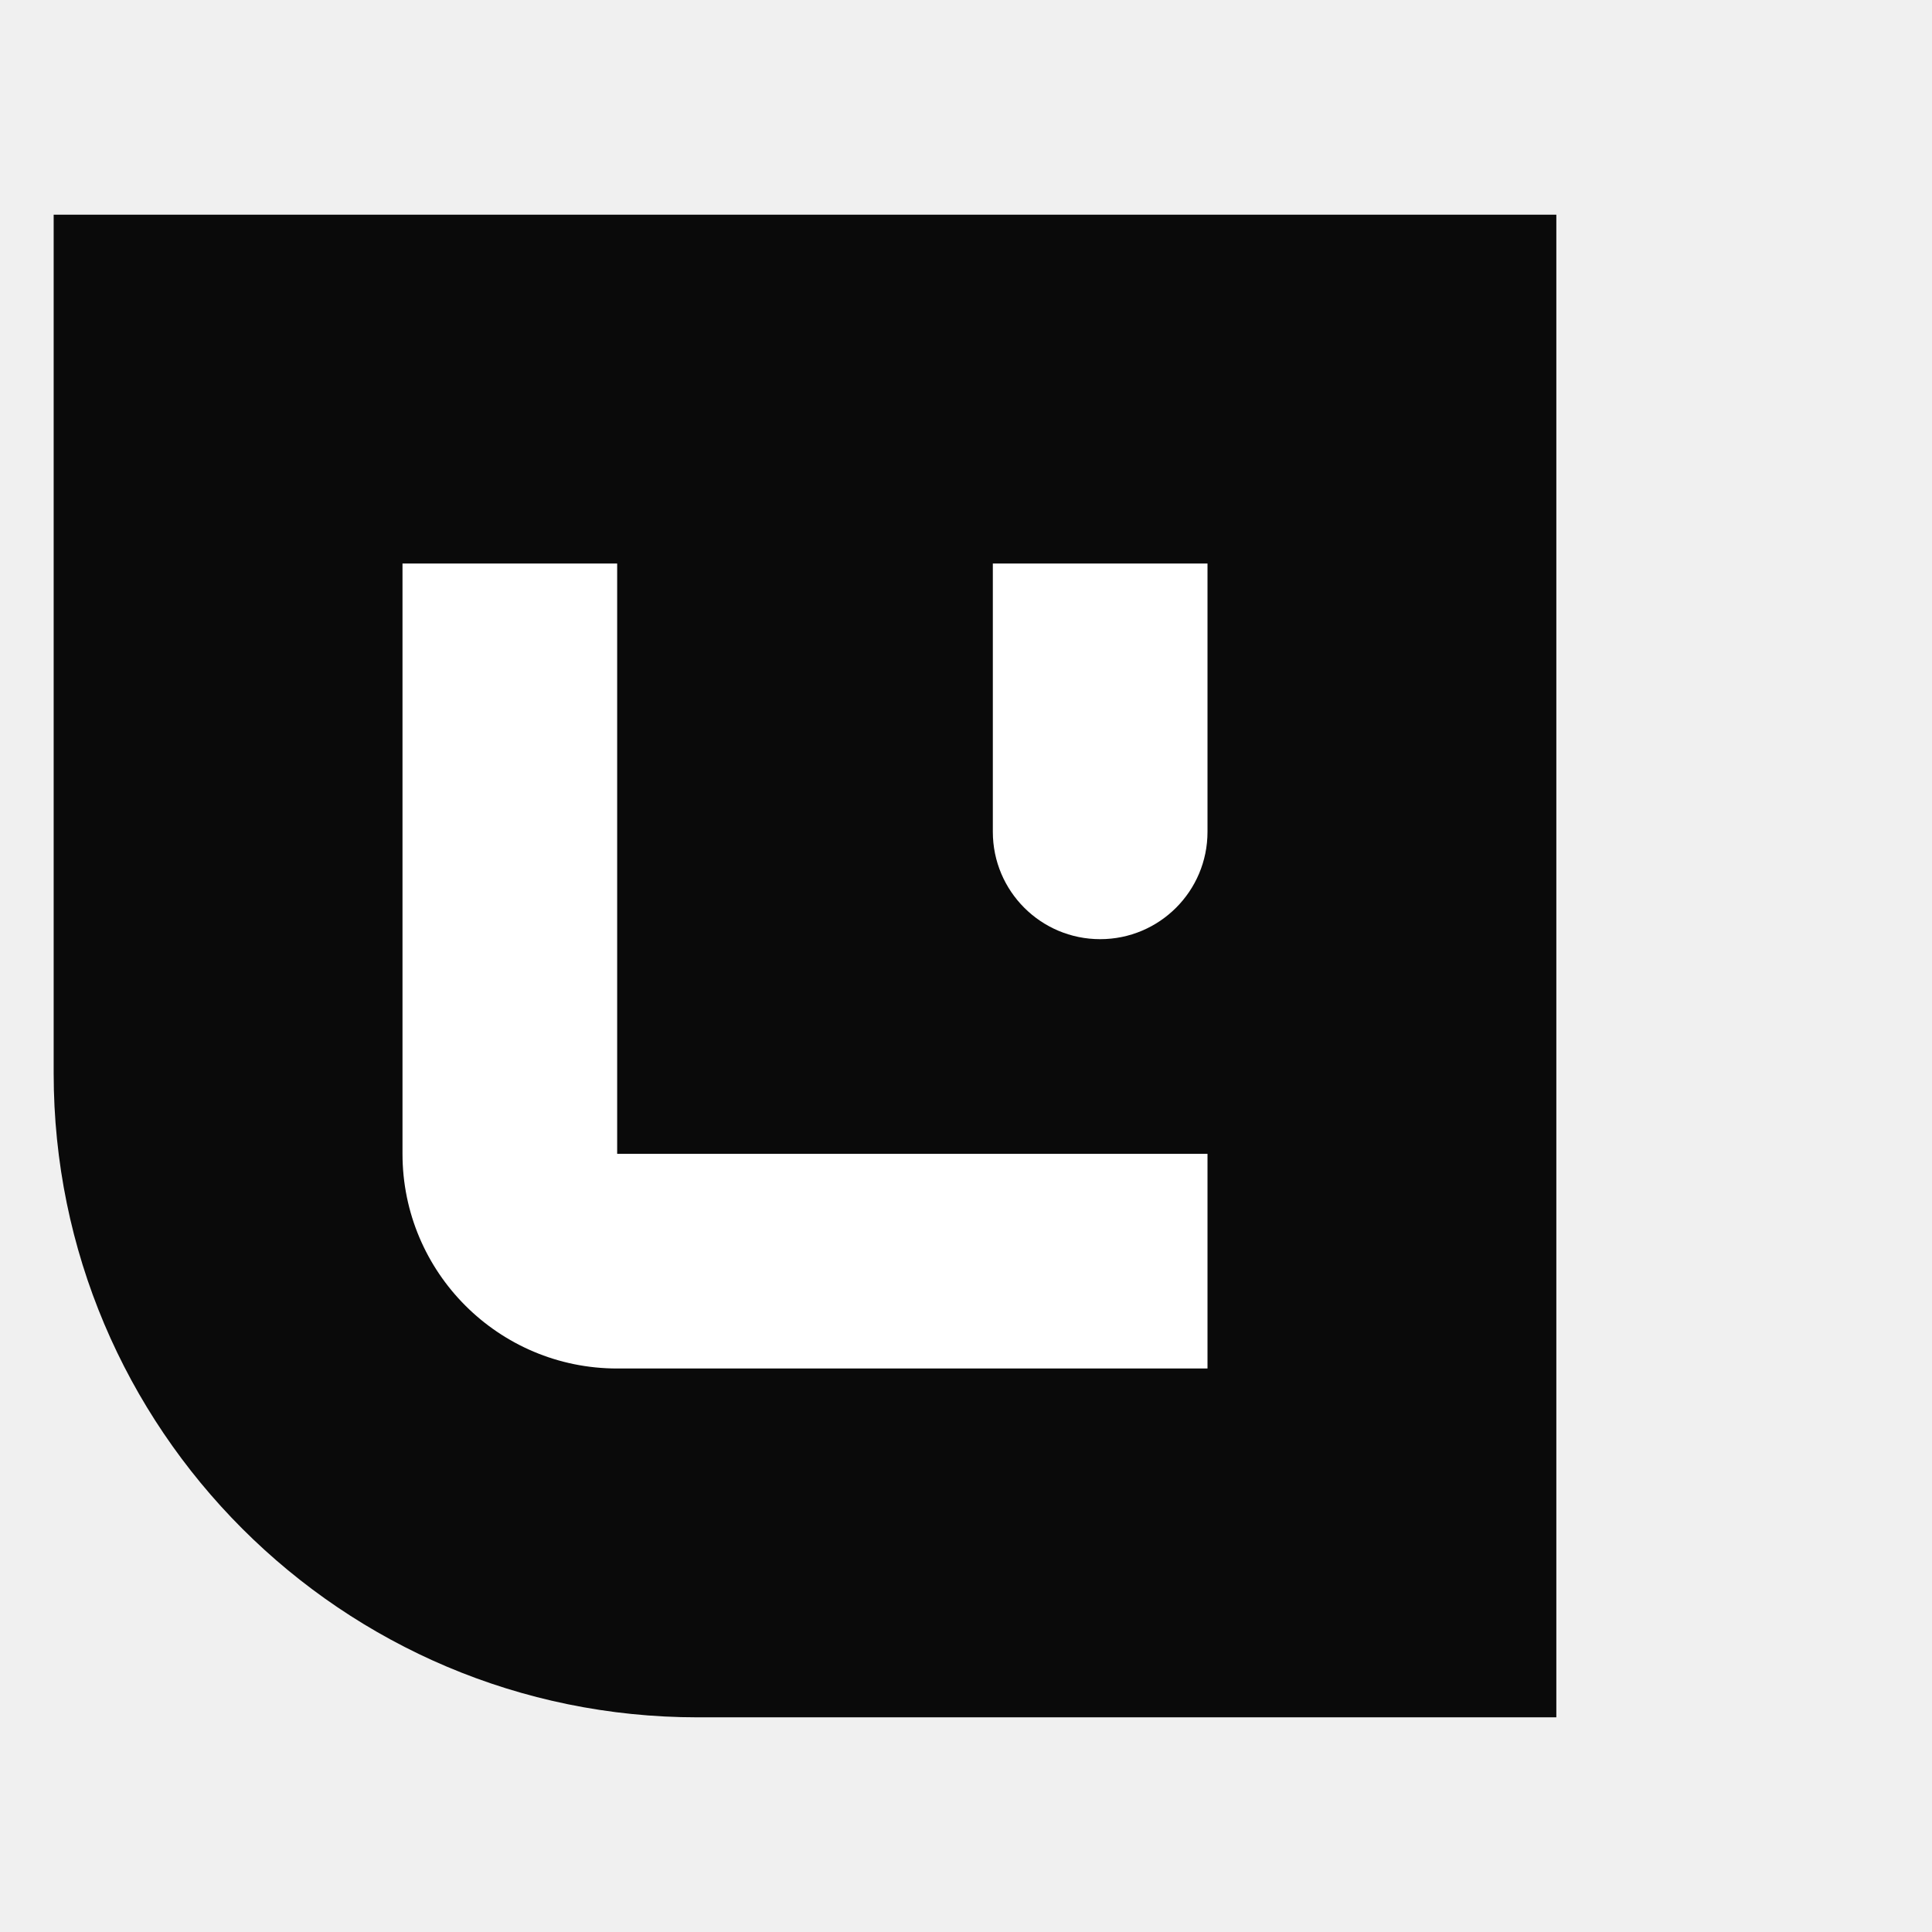
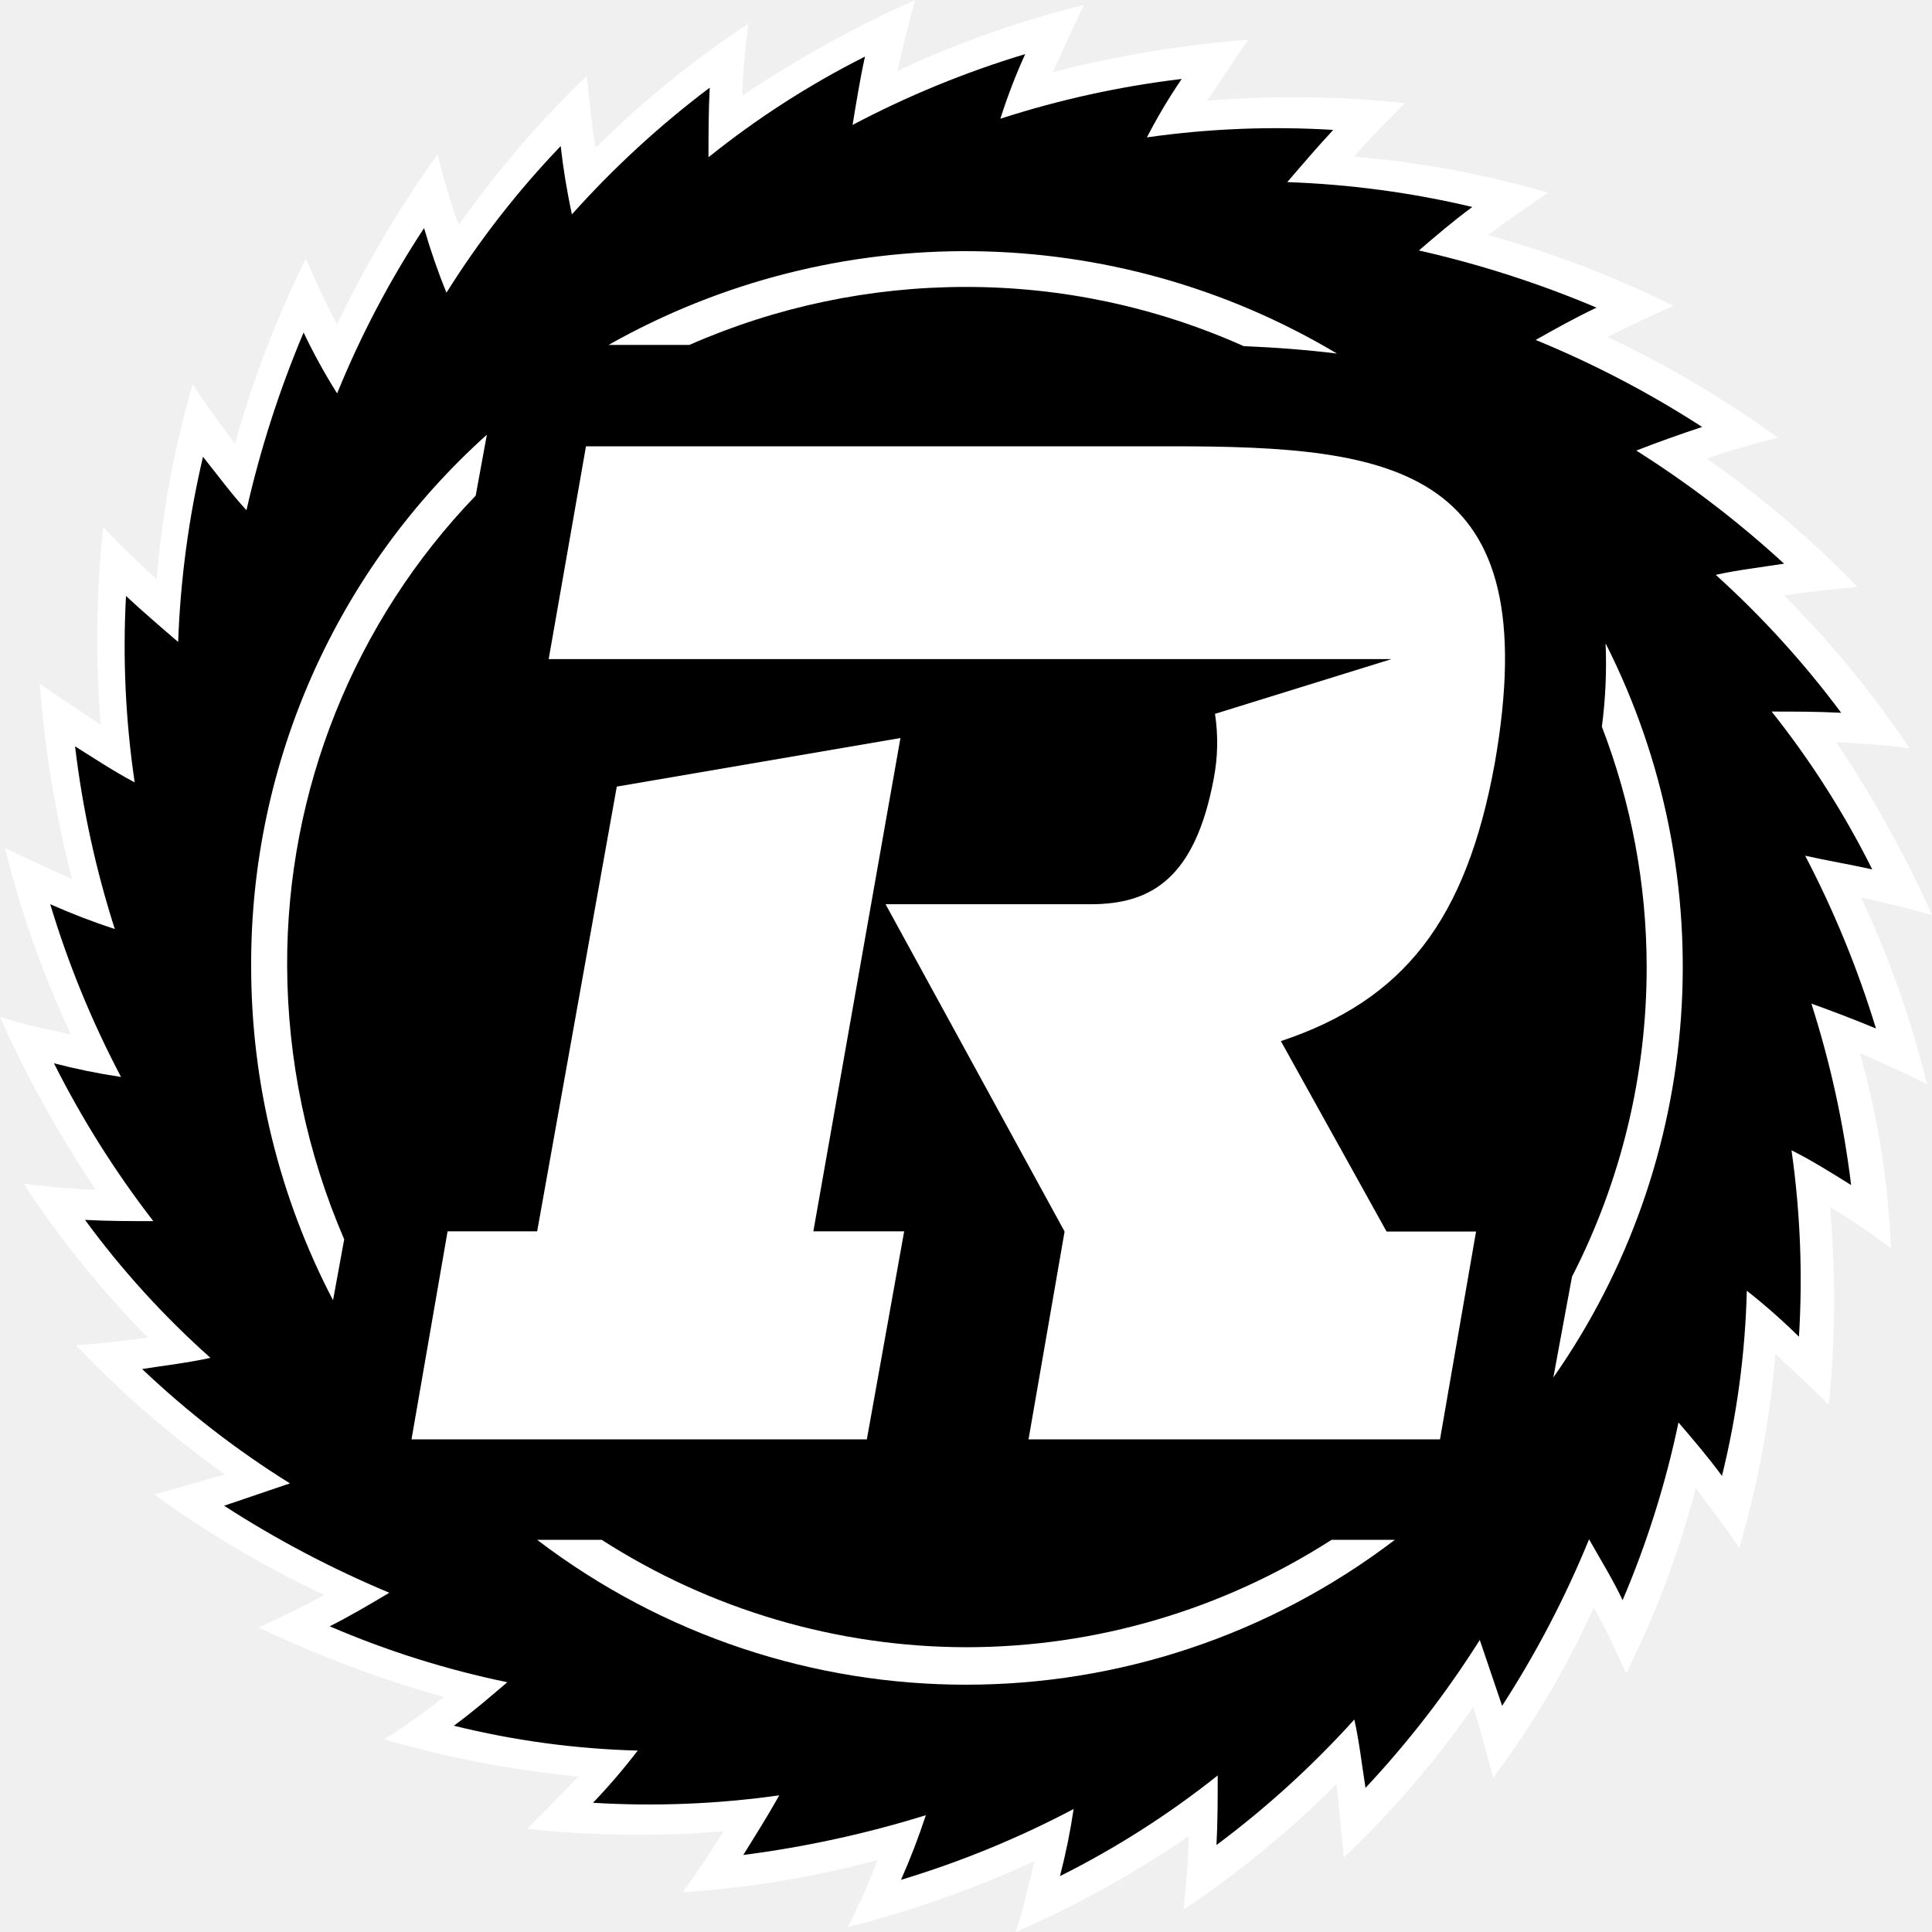
- <svg xmlns="http://www.w3.org/2000/svg" width="36" height="36" viewBox="0 0 36 36" fill="none">
-   <path d="M1 20C1 26.627 6.373 32 13 32H29V4H1V20Z" fill="#0A0A0A" />
-   <path fill-rule="evenodd" clip-rule="evenodd" d="M11.5 10.5V21.5L22.5 21.5V25.5H11.5C9.291 25.5 7.5 23.709 7.5 21.5V10.5H11.5ZM22.5 10.5H18.5V15.5C18.5 16.605 19.395 17.5 20.5 17.5C21.605 17.5 22.5 16.605 22.5 15.5V10.5Z" fill="white" />
+ <svg xmlns="http://www.w3.org/2000/svg" width="1000px" height="1000px" viewBox="0 0 1000 1000" version="1.1">
+   <g id="Artboard" stroke="none" stroke-width="1" fill="none" fill-rule="evenodd">
+     <g id="Rust-Logo" fill-rule="nonzero">
+       <path d="M962.677,545.045 C974.26,550.193 985.843,555.341 997.426,561.133 C989.266,527.912 977.842,495.58 963.32,464.607 C976.19,467.181 988.417,470.399 1000,473.616 C986.055,442.447 969.479,412.523 950.45,384.17 C962.677,384.813 975.547,385.457 988.417,387.387 C969.413,358.927 947.643,332.415 923.423,308.237 C935.65,306.306 948.52,305.019 961.39,303.732 C937.6,279.216 911.527,257.022 883.526,237.452 C895.753,232.947 907.979,229.73 920.206,226.512 C892.484,206.465 862.972,189.017 832.046,174.389 C843.629,168.597 854.569,163.449 866.152,158.301 C835.419,143.08 803.315,130.799 770.27,121.622 C780.566,113.9 790.862,106.821 801.158,99.743 C768.42,90.117 734.783,83.864 700.772,81.081 C709.138,71.429 718.147,62.42 727.156,53.411 C693.166,49.773 658.91,49.343 624.839,52.124 C631.918,41.828 638.353,31.532 646.075,20.592 C611.971,23.184 578.163,28.783 545.045,37.323 C550.193,25.74 555.341,14.157 561.133,2.574 C527.912,10.733 495.58,22.157 464.607,36.68 C467.181,23.81 470.399,12.227 473.616,0 C442.447,13.945 412.523,30.521 384.17,49.55 C384.603,37.062 385.677,24.605 387.387,12.227 C358.942,31.008 332.429,52.563 308.237,76.577 C306.306,64.35 305.019,52.124 303.732,39.254 C279.227,62.821 257.032,88.679 237.452,116.474 C233.129,104.459 229.477,92.214 226.512,79.794 C206.602,107.606 189.161,137.105 174.389,167.954 C168.597,157.014 163.449,145.431 158.301,133.848 C143.08,164.582 130.799,196.685 121.622,229.73 C113.9,219.434 106.821,209.781 99.743,198.842 C90.115,231.799 83.863,265.65 81.081,299.872 C71.429,290.862 62.42,282.497 53.411,272.845 C49.773,306.834 49.342,341.091 52.124,375.161 C41.828,368.082 31.532,361.647 20.592,353.925 C23.131,388.035 28.731,421.848 37.323,454.955 C25.74,449.807 14.157,444.659 2.574,438.867 C10.734,472.088 22.158,504.42 36.68,535.393 C24.453,532.819 12.227,530.245 0,526.384 C13.945,557.553 30.521,587.477 49.55,615.83 C37.062,615.397 24.604,614.323 12.227,612.613 C31.002,641.261 52.556,667.988 76.577,692.407 C64.35,693.694 52.124,695.624 39.254,696.268 C62.812,720.975 88.668,743.384 116.474,763.192 C104.247,766.409 92.664,770.27 79.794,773.488 C107.454,793.63 136.974,811.084 167.954,825.611 C157.014,831.403 145.431,837.194 133.848,842.342 C164.716,857.081 196.795,869.138 229.73,878.378 C219.853,886.246 209.541,893.55 198.842,900.257 C231.635,909.782 265.241,916.244 299.228,919.562 C290.862,928.571 281.853,937.581 272.844,946.589 C306.619,950.227 340.662,950.657 374.517,947.876 C368.082,958.172 361.004,969.112 353.282,979.408 C387.435,977.237 421.282,971.632 454.311,962.677 C449.807,974.26 444.659,985.843 438.867,997.426 C472.026,989.061 504.339,977.643 535.393,963.32 C532.175,976.19 529.601,988.417 525.74,1000 C557.049,986.336 586.997,969.746 615.187,950.45 C615.187,962.677 613.9,975.547 612.613,988.417 C641.073,969.413 667.586,947.643 691.763,923.423 C693.05,935.65 694.337,948.52 695.624,961.39 C720.52,937.777 742.944,911.688 762.548,883.526 C766.409,895.753 769.627,907.979 772.844,920.206 C793.354,892.79 810.831,863.231 824.968,832.046 C831.403,843.629 836.551,854.569 841.699,866.152 C856.992,835.523 869.069,803.39 877.735,770.27 C885.457,780.567 893.179,790.862 900.257,801.158 C909.883,768.42 916.136,734.783 918.919,700.772 C927.928,709.137 937.58,718.147 946.589,727.156 C950.017,693.146 950.233,658.889 947.233,624.839 C958.134,631.32 968.661,638.41 978.764,646.075 C977.386,611.883 971.987,577.973 962.677,545.045 Z" id="Path" fill="#FFFFFF" />
+       <path d="M937.571,519.477 C948.5,523.337 960.071,527.84 971,532.343 C961.578,501.466 949.311,471.532 934.357,442.925 C945.929,445.498 957.5,447.428 969.071,450.001 C954.61,421.025 937.158,393.643 917,368.303 C929.214,368.303 940.786,368.303 953,368.946 C933.745,343.075 911.997,319.159 888.071,297.541 C899.643,294.967 911.214,293.681 923.429,291.751 C899.732,269.984 874.129,250.392 846.929,233.211 C858.5,228.708 869.429,224.848 881,220.988 C853.742,203.34 824.903,188.265 794.857,175.958 C805.143,170.168 815.429,164.378 826.357,159.232 C796.648,146.67 765.885,136.768 734.429,129.641 C743.429,121.921 752.429,114.201 762.071,107.125 C730.645,99.687 698.56,95.378 666.286,94.259 C674,85.253 681.714,76.247 690.071,67.241 C657.881,65.26 625.573,66.554 593.643,71.101 C599.022,60.665 605.033,50.568 611.643,40.866 C579.767,44.68 548.334,51.574 517.786,61.451 C521.4,50.054 525.693,38.883 530.643,28 C499.746,37.313 469.821,49.593 441.286,64.668 C443.214,53.088 445.143,40.866 447.714,29.287 C418.961,43.762 391.812,61.228 366.714,81.393 C366.714,69.814 366.714,57.592 367.357,45.369 C341.49,64.86 317.59,86.837 296,110.985 C293.429,98.762 291.5,87.183 290.214,75.604 C267.973,98.829 248.156,124.264 231.071,151.513 C226.643,140.568 222.78,129.403 219.5,118.061 C201.741,145.04 186.669,173.696 174.5,203.619 C168.091,193.469 162.294,182.943 157.143,172.098 C144.59,201.827 134.694,232.612 127.571,264.089 C119.857,255.726 112.786,246.077 105.071,236.428 C97.68,267.883 93.374,299.986 92.214,332.278 C83.214,324.559 74.214,316.839 65.214,308.477 C63.473,340.711 64.981,373.039 69.714,404.971 C58.786,399.181 49.143,392.748 38.857,386.315 C42.669,418.424 49.558,450.091 59.429,480.88 C48.077,477.154 36.92,472.86 26,468.014 C35.307,498.931 47.578,528.876 62.643,557.432 C50.954,555.692 39.366,553.33 27.929,550.355 C42.406,579.18 59.628,606.54 79.357,632.054 C67.786,632.054 55.571,632.054 44,631.41 C63.072,657.432 84.835,681.367 108.929,702.816 C97.357,705.389 85.786,706.676 73.571,708.606 C97.005,730.873 122.636,750.702 150.071,767.789 C138.5,771.649 127.571,775.508 116,779.368 C143.112,796.881 171.724,811.951 201.5,824.399 C191.857,830.189 180.929,836.622 170.643,841.768 C200.229,854.503 231.029,864.203 262.571,870.716 C253.571,878.436 244.571,886.155 234.929,893.231 C266.087,900.94 297.986,905.254 330.071,906.097 C322.866,915.528 315.14,924.548 306.929,933.116 C339.119,935.07 371.425,933.776 403.357,929.256 C397.571,939.549 391.143,949.841 384.714,960.134 C416.748,956.009 448.366,949.122 479.214,939.549 C475.491,950.908 471.2,962.072 466.357,973 C497.254,963.687 527.179,951.407 555.714,936.332 C553.976,948.029 551.616,959.625 548.643,971.07 C577.599,956.599 604.963,939.135 630.286,918.963 C630.286,931.186 630.286,942.765 629.643,954.988 C655.496,935.719 679.396,913.957 701,890.015 C703.571,901.594 704.857,913.174 706.786,925.396 C728.888,901.819 748.692,876.186 765.929,848.844 C769.786,860.423 773.643,871.359 777.5,882.939 C795.136,855.662 810.201,826.804 822.5,796.737 C828.286,807.03 834.714,817.323 839.857,828.259 C852.494,798.619 862.183,767.807 868.786,736.268 C876.5,745.274 884.214,754.28 891.286,763.929 C899.032,732.54 903.343,700.401 904.143,668.078 C913.576,675.506 922.59,683.452 931.143,691.88 C933.122,659.668 931.83,627.337 927.286,595.386 C937.571,600.532 947.857,606.965 958.143,613.398 C954.263,581.512 947.375,550.064 937.571,519.477 Z" id="Path" fill="#000000" />
+       <path d="M130.002,499.851 C129.934,560.156 144.477,619.575 172.38,673 L178.159,641.46 C158.85,596.749 148.801,548.572 148.622,499.851 C148.318,409.103 183.332,321.814 246.221,256.54 L252,225 C174.078,294.971 129.686,394.981 130.002,499.851 L130.002,499.851 Z" id="Path" fill="#FFFFFF" />
+       <path d="M831.057,333 C831.658,347.413 831.012,361.851 829.125,376.153 C844.415,415.815 852.277,457.951 852.316,500.458 C852.362,556.227 839.112,611.203 813.663,660.831 L804,713 C882.375,600.997 892.772,454.973 831.057,333 L831.057,333 Z" id="Path" fill="#FFFFFF" />
+       <path d="M499.64,148.518 C549.327,148.434 598.459,158.884 643.749,179.169 C659.833,179.807 676.56,181.084 692,183 C576.39,113.968 432.239,112.259 315,178.53 L356.817,178.53 C401.797,158.755 450.445,148.532 499.64,148.518 Z" id="Path" fill="#FFFFFF" />
+       <path d="M500.321,852.603 C433.376,852.536 367.84,833.246 311.412,797 L278,797 C409.317,897 590.683,897 722,797 L689.23,797 C632.802,833.246 567.266,852.536 500.321,852.603 Z" id="Path" fill="#FFFFFF" />
+       <path d="M773.656,395.248 C800.681,241.306 722.181,231 606.363,231 L303.303,231 L284,341.143 L720.251,341.143 L628.883,369.484 C630.577,380.603 630.359,391.931 628.239,402.977 C618.588,454.506 596.068,468.032 564.539,468.032 L458.372,468.032 L551.027,637.434 L532.367,745 L745.345,745 L764.005,637.434 L717.677,637.434 L662.985,538.885 C726.685,517.629 758.857,476.406 773.656,395.248 Z" id="Path" fill="#FFFFFF" />
+       <polygon id="Path" fill="#FFFFFF" points="466.068 382 319.25 407.146 278.038 637.325 231.674 637.325 213 745 448.682 745 468 637.325 420.992 637.325" />
+     </g>
+   </g>
</svg>
